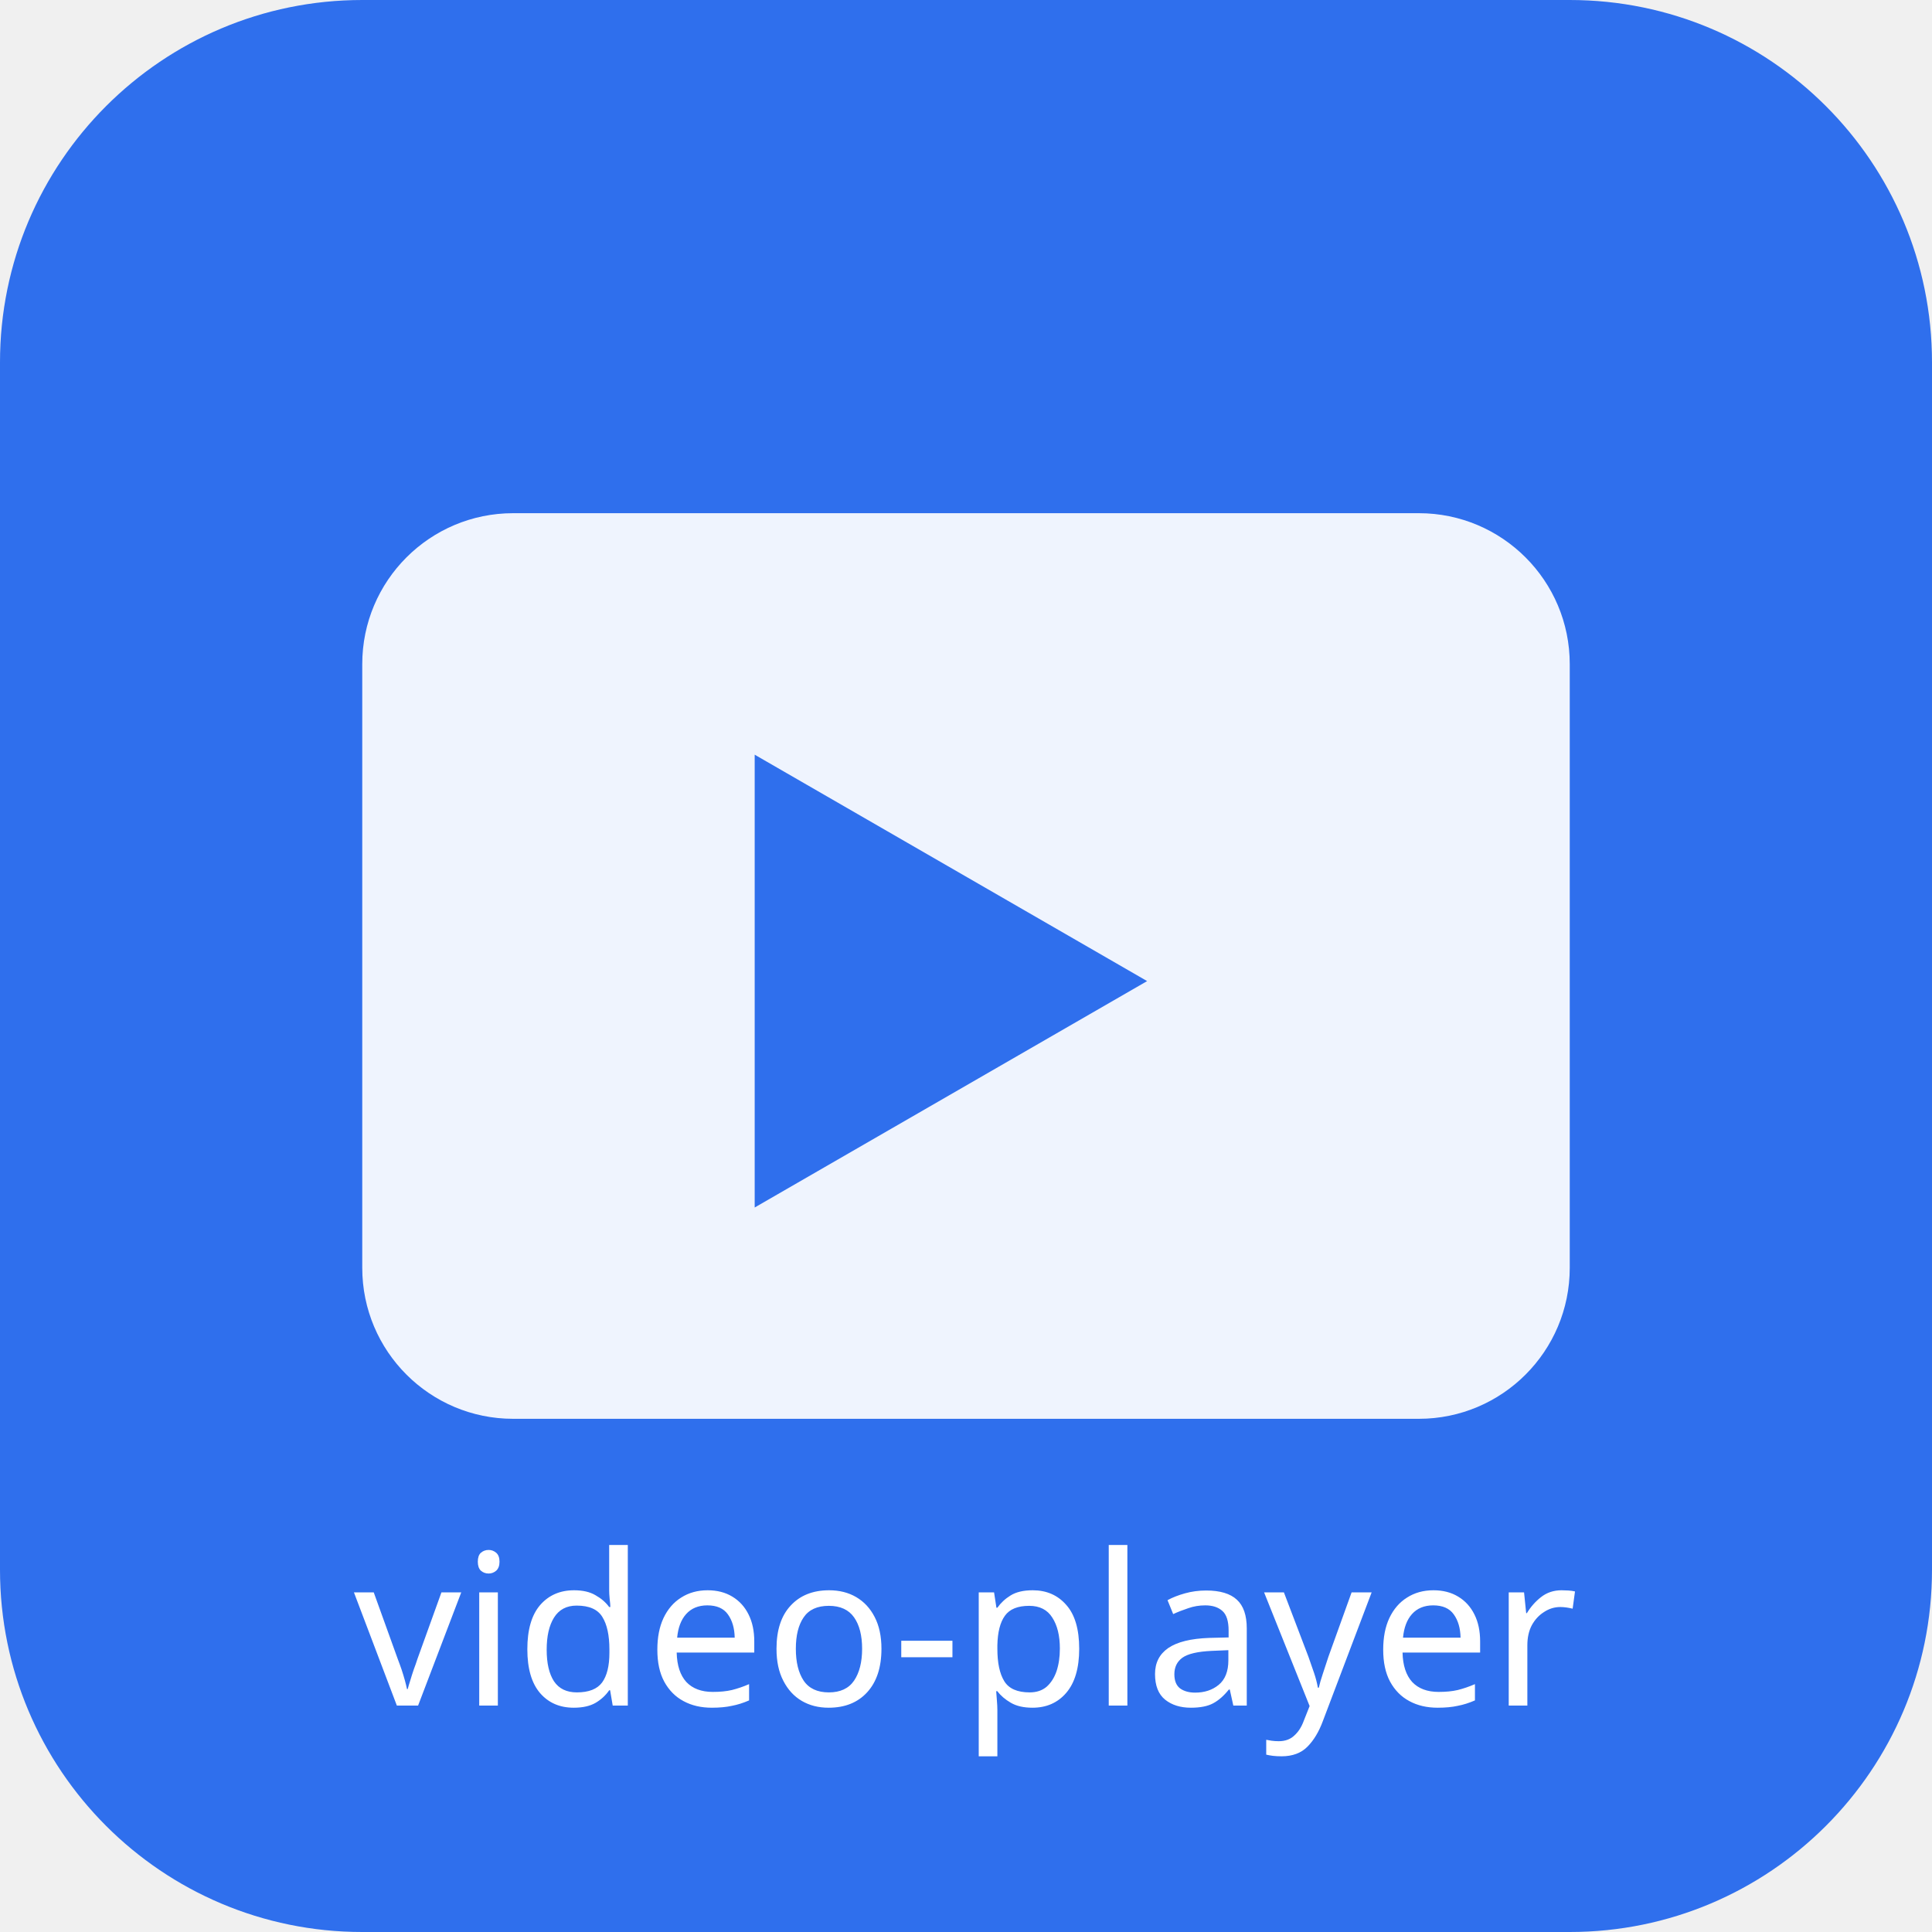
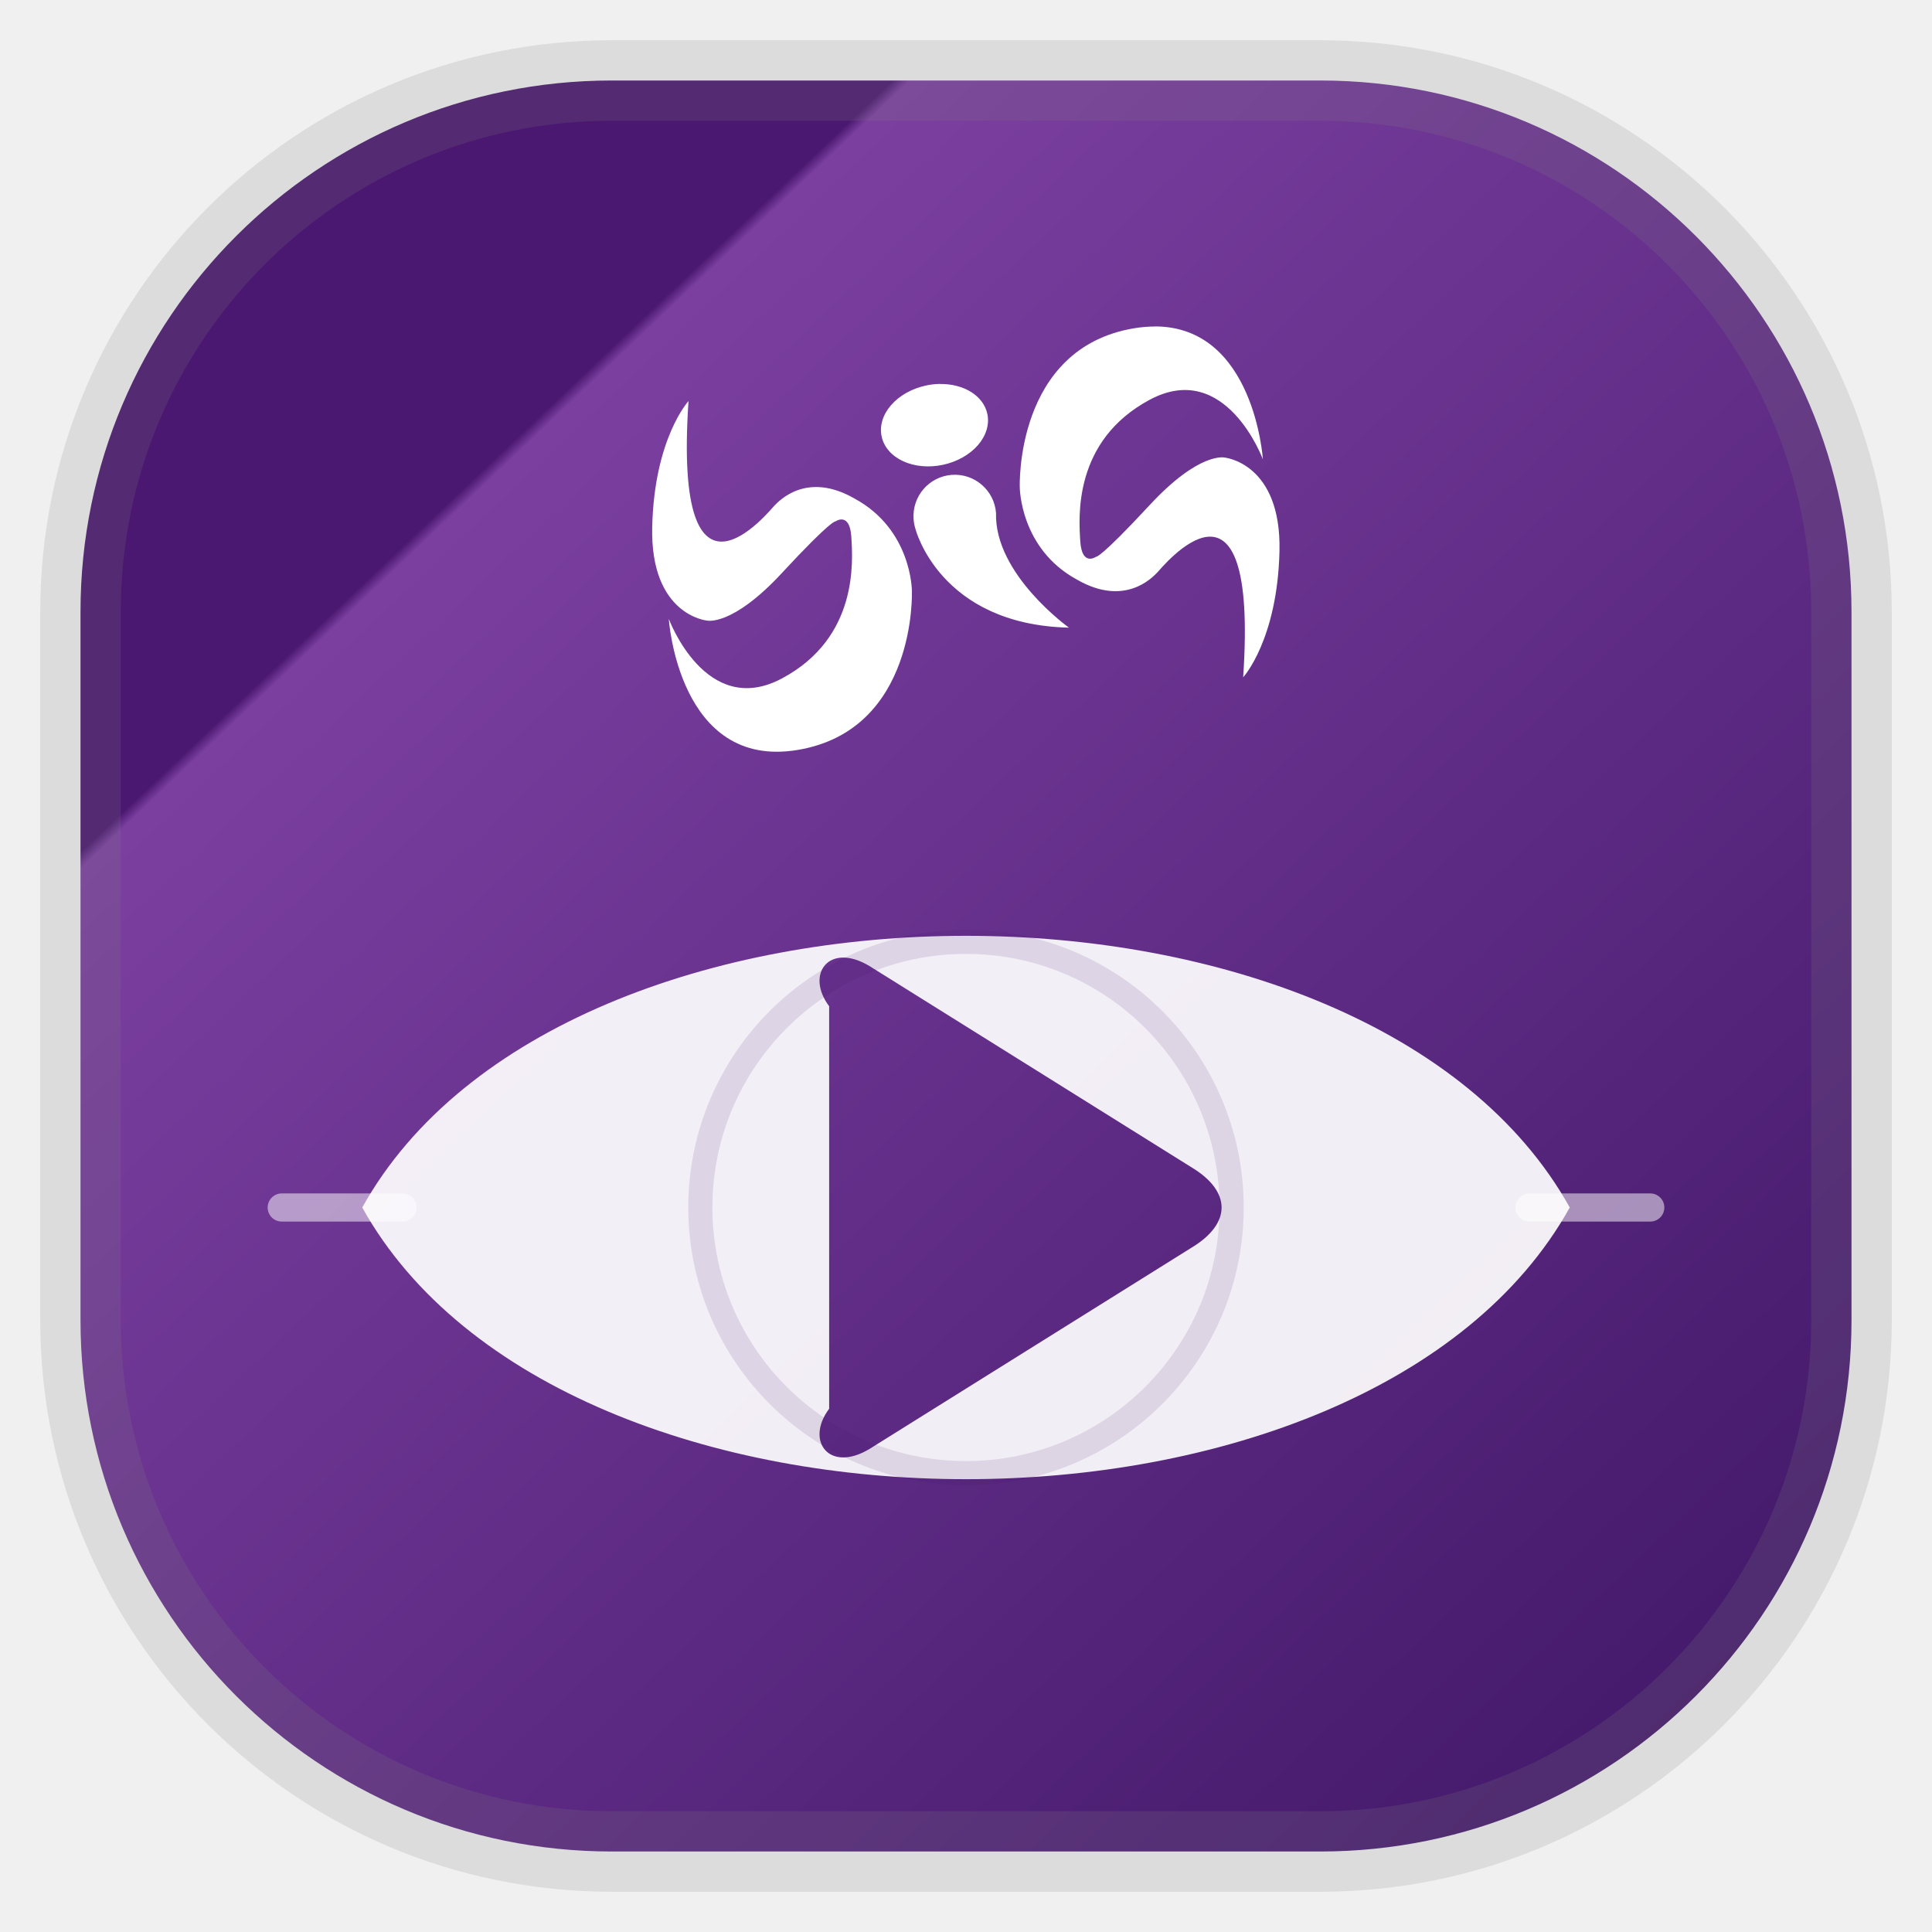
- <svg xmlns="http://www.w3.org/2000/svg" width="128" height="128" viewBox="0 0 128 128">
-   <rect width="128" height="128" rx="24" fill="#2f6fed" />
-   <rect x="24" y="34" width="80" height="60" rx="10" fill="#ffffff" opacity="0.92" />
-   <path d="M50 50v30l26-15z" fill="#2f6fed" />
-   <text x="64" y="113" text-anchor="middle" font-family="sans-serif" font-size="14" fill="#ffffff">video-player</text>
+ <svg xmlns="http://www.w3.org/2000/svg" viewBox="0 0 24 24" width="24" height="24">
+   <defs>
+     <linearGradient id="bg" x1="0.05" y1="0" x2="1" y2="1">
+       <stop offset="0.2" stop-color="#4A1870" />
+       <stop offset="0.205" stop-color="#7B3FA0" />
+       <stop offset="1" stop-color="#3E1565" />
+     </linearGradient>
+   </defs>
+   <rect x="1" y="1" width="22" height="22" rx="6.6" fill="url(#bg)" stroke="#808080" stroke-opacity="0.18" vector-effect="non-scaling-stroke" />
+   <path fill="#ffffff" stroke-width="0.06" d="m 14.349,4.056 c -0.082,-1.39e-4 -0.17,0.007 -0.262,0.022 -1.482,0.248 -1.419,1.973 -1.419,1.973 0,0 -5e-5,0.764 0.712,1.15 0.593,0.341 0.935,-0.028 0.993,-0.086 0.058,-0.058 1.264,-1.567 1.07,1.299 0,0 0.424,-0.462 0.451,-1.562 0.027,-1.1 -0.681,-1.168 -0.681,-1.168 0,0 -0.312,-0.078 -0.933,0.592 -0.621,0.67 -0.664,0.64 -0.664,0.64 0,0 -0.175,0.124 -0.196,-0.187 -0.021,-0.311 -0.087,-1.253 0.86,-1.762 0.947,-0.509 1.408,0.739 1.408,0.739 0,0 -0.105,-1.648 -1.339,-1.651 z m -2.673,0.713 a 0.503,0.671 77.92 0 0 -0.173,0.02 0.503,0.671 77.92 0 0 -0.551,0.633 0.503,0.671 77.92 0 0 0.762,0.352 0.503,0.671 77.92 0 0 0.551,-0.633 0.503,0.671 77.92 0 0 -0.588,-0.371 z m -3.123,0.213 c 0,0 -0.425,0.462 -0.451,1.562 -0.026,1.1 0.68,1.165 0.68,1.165 0,0 0.312,0.078 0.933,-0.593 0.621,-0.67 0.664,-0.639 0.664,-0.639 0,0 0.175,-0.123 0.196,0.187 0.02,0.31 0.088,1.256 -0.86,1.763 -0.948,0.507 -1.407,-0.739 -1.407,-0.739 0,0 0.12,1.875 1.601,1.628 1.482,-0.247 1.419,-1.973 1.419,-1.973 0,0 0.002,-0.763 -0.713,-1.15 -0.593,-0.341 -0.934,0.027 -0.993,0.086 -0.059,0.059 -1.263,1.567 -1.069,-1.297 z m 3.269,0.917 a 0.514,0.514 0 0 0 -0.473,0.551 0.505,0.505 0 0 0 0.023,0.12 c 0,0 0.299,1.189 1.907,1.227 0,-5.95e-4 -0.928,-0.662 -0.906,-1.425 a 0.514,0.514 0 0 0 -0.551,-0.473 z" />
+   <path d="M 4.5,15            C 7,10.5 17,10.5 19.5,15            C 17,19.5 7,19.5 4.5,15 Z            M 10.3,12.5            C 10,12.1 10.3,11.7 10.8,12            L 14.8,14.5            C 15.3,14.8 15.3,15.2 14.8,15.5            L 10.8,18            C 10.3,18.3 10,17.9 10.3,17.5            Z" fill="#ffffff" fill-opacity="0.92" fill-rule="evenodd" />
+   <circle cx="12" cy="15" r="3.3" fill="none" stroke="#3E1565" stroke-opacity="0.12" stroke-width="0.3" />
+   <line x1="3.5" y1="15" x2="5" y2="15" stroke="#ffffff" stroke-opacity="0.5" stroke-width="0.35" stroke-linecap="round" />
+   <line x1="19" y1="15" x2="20.5" y2="15" stroke="#ffffff" stroke-opacity="0.5" stroke-width="0.35" stroke-linecap="round" />
</svg>
